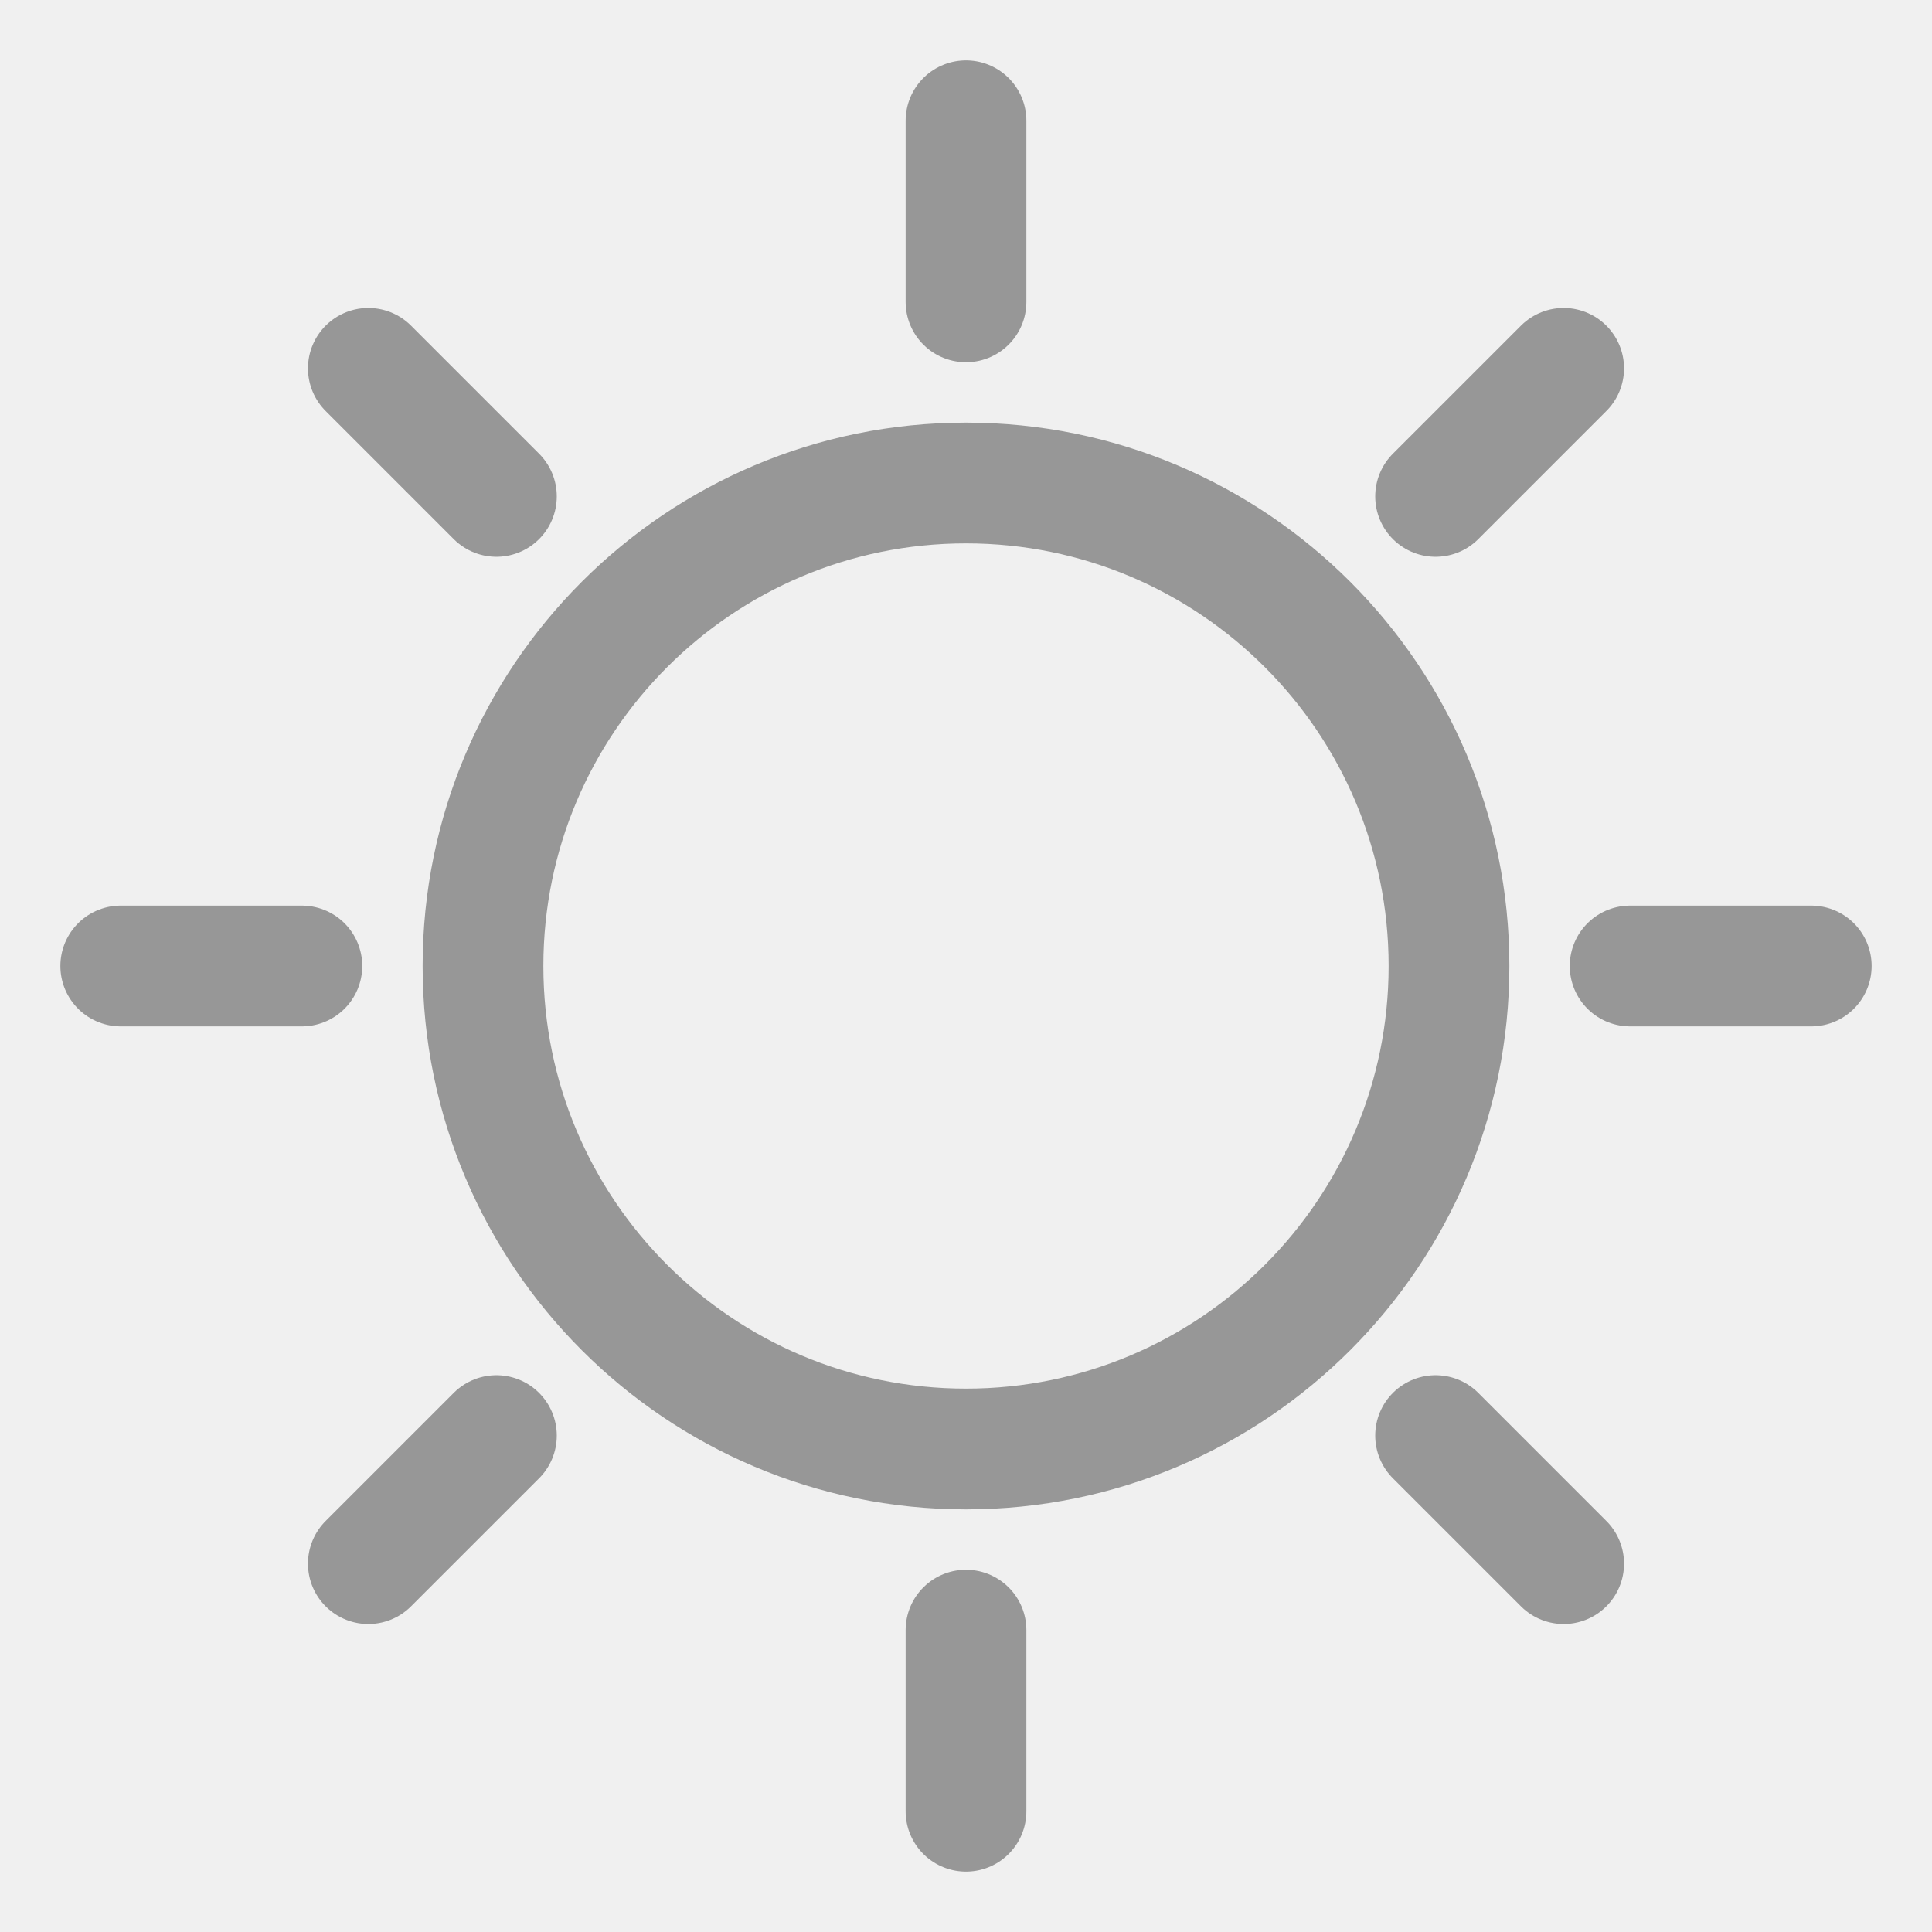
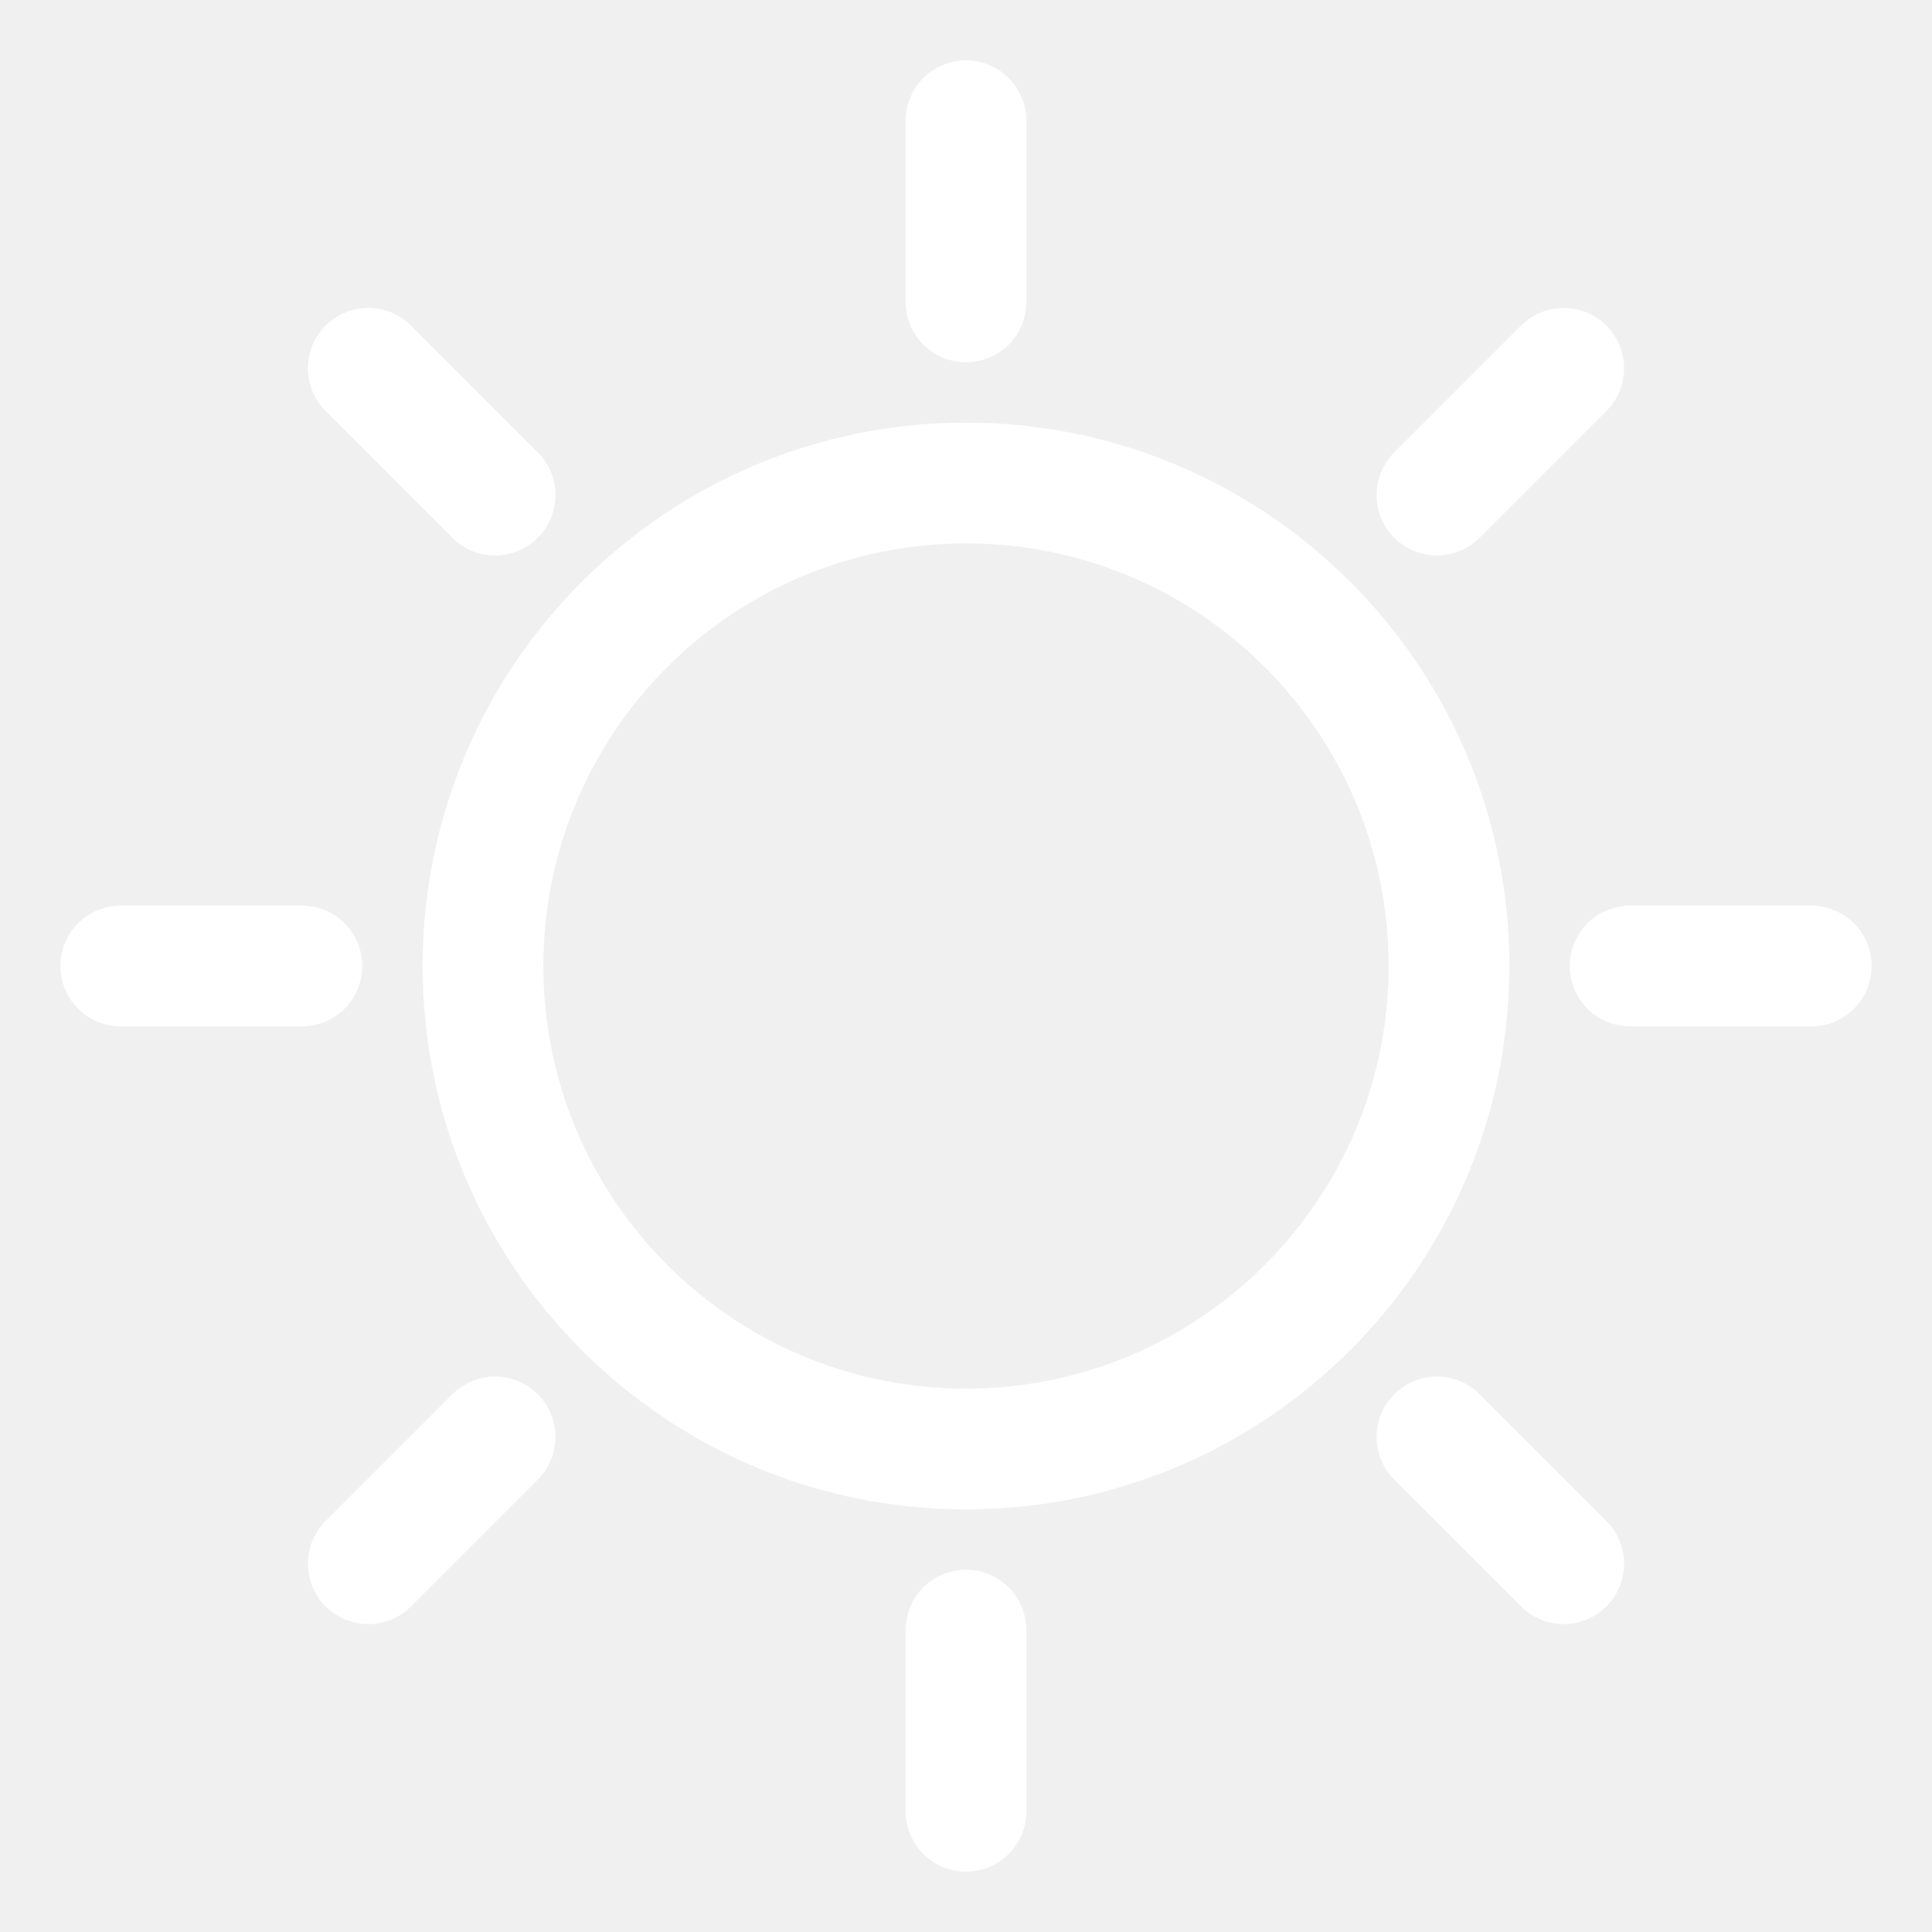
- <svg xmlns="http://www.w3.org/2000/svg" height="32px" version="1.1" viewBox="0 0 32 32" width="32px">
-   <defs />
-   <g fill="none" fill-rule="evenodd" id="Sunny" stroke="none" stroke-width="1">
-     <g stroke="#979797" stroke-width="2" transform="translate(2, 2)">
-       <circle cx="14" cy="14" id="Oval-4" r="8" />
-       <path d="M14,0 L14,3 M23.899,4.101 L21.778,6.222 M28,14 L25,14 M23.899,23.899 L21.778,21.778 M14,28 L14,25 M4.101,23.899 L6.222,21.778 M3.83475851e-17,14 L3,14 M4.101,4.101 L6.222,6.222" id="Path-7" stroke-linecap="round" />
+ <svg xmlns="http://www.w3.org/2000/svg" version="1.1" id="Layer_1" x="0px" y="0px" viewBox="0 0 32 32" style="enable-background:new 0 0 32 32;" xml:space="preserve">
+   <style type="text/css">
+ 	.st0{fill:none;stroke:#FFFFFF;stroke-width:2;}
+ 	.st1{fill:none;stroke:#FFFFFF;stroke-width:2;stroke-linecap:round;}
+ </style>
+   <g id="Sunny">
+     <g transform="translate(2, 2)">
+       <circle id="Oval-4" class="st0" cx="14" cy="14" r="8" />
+       <path id="Path-7" class="st1" d="M14,0v3 M23.9,4.1l-2.1,2.1 M28,14h-3 M23.9,23.9l-2.1-2.1 M14,28v-3 M4.1,23.9l2.1-2.1 M0,14h3     M4.1,4.1l2.1,2.1" />
    </g>
  </g>
</svg>
